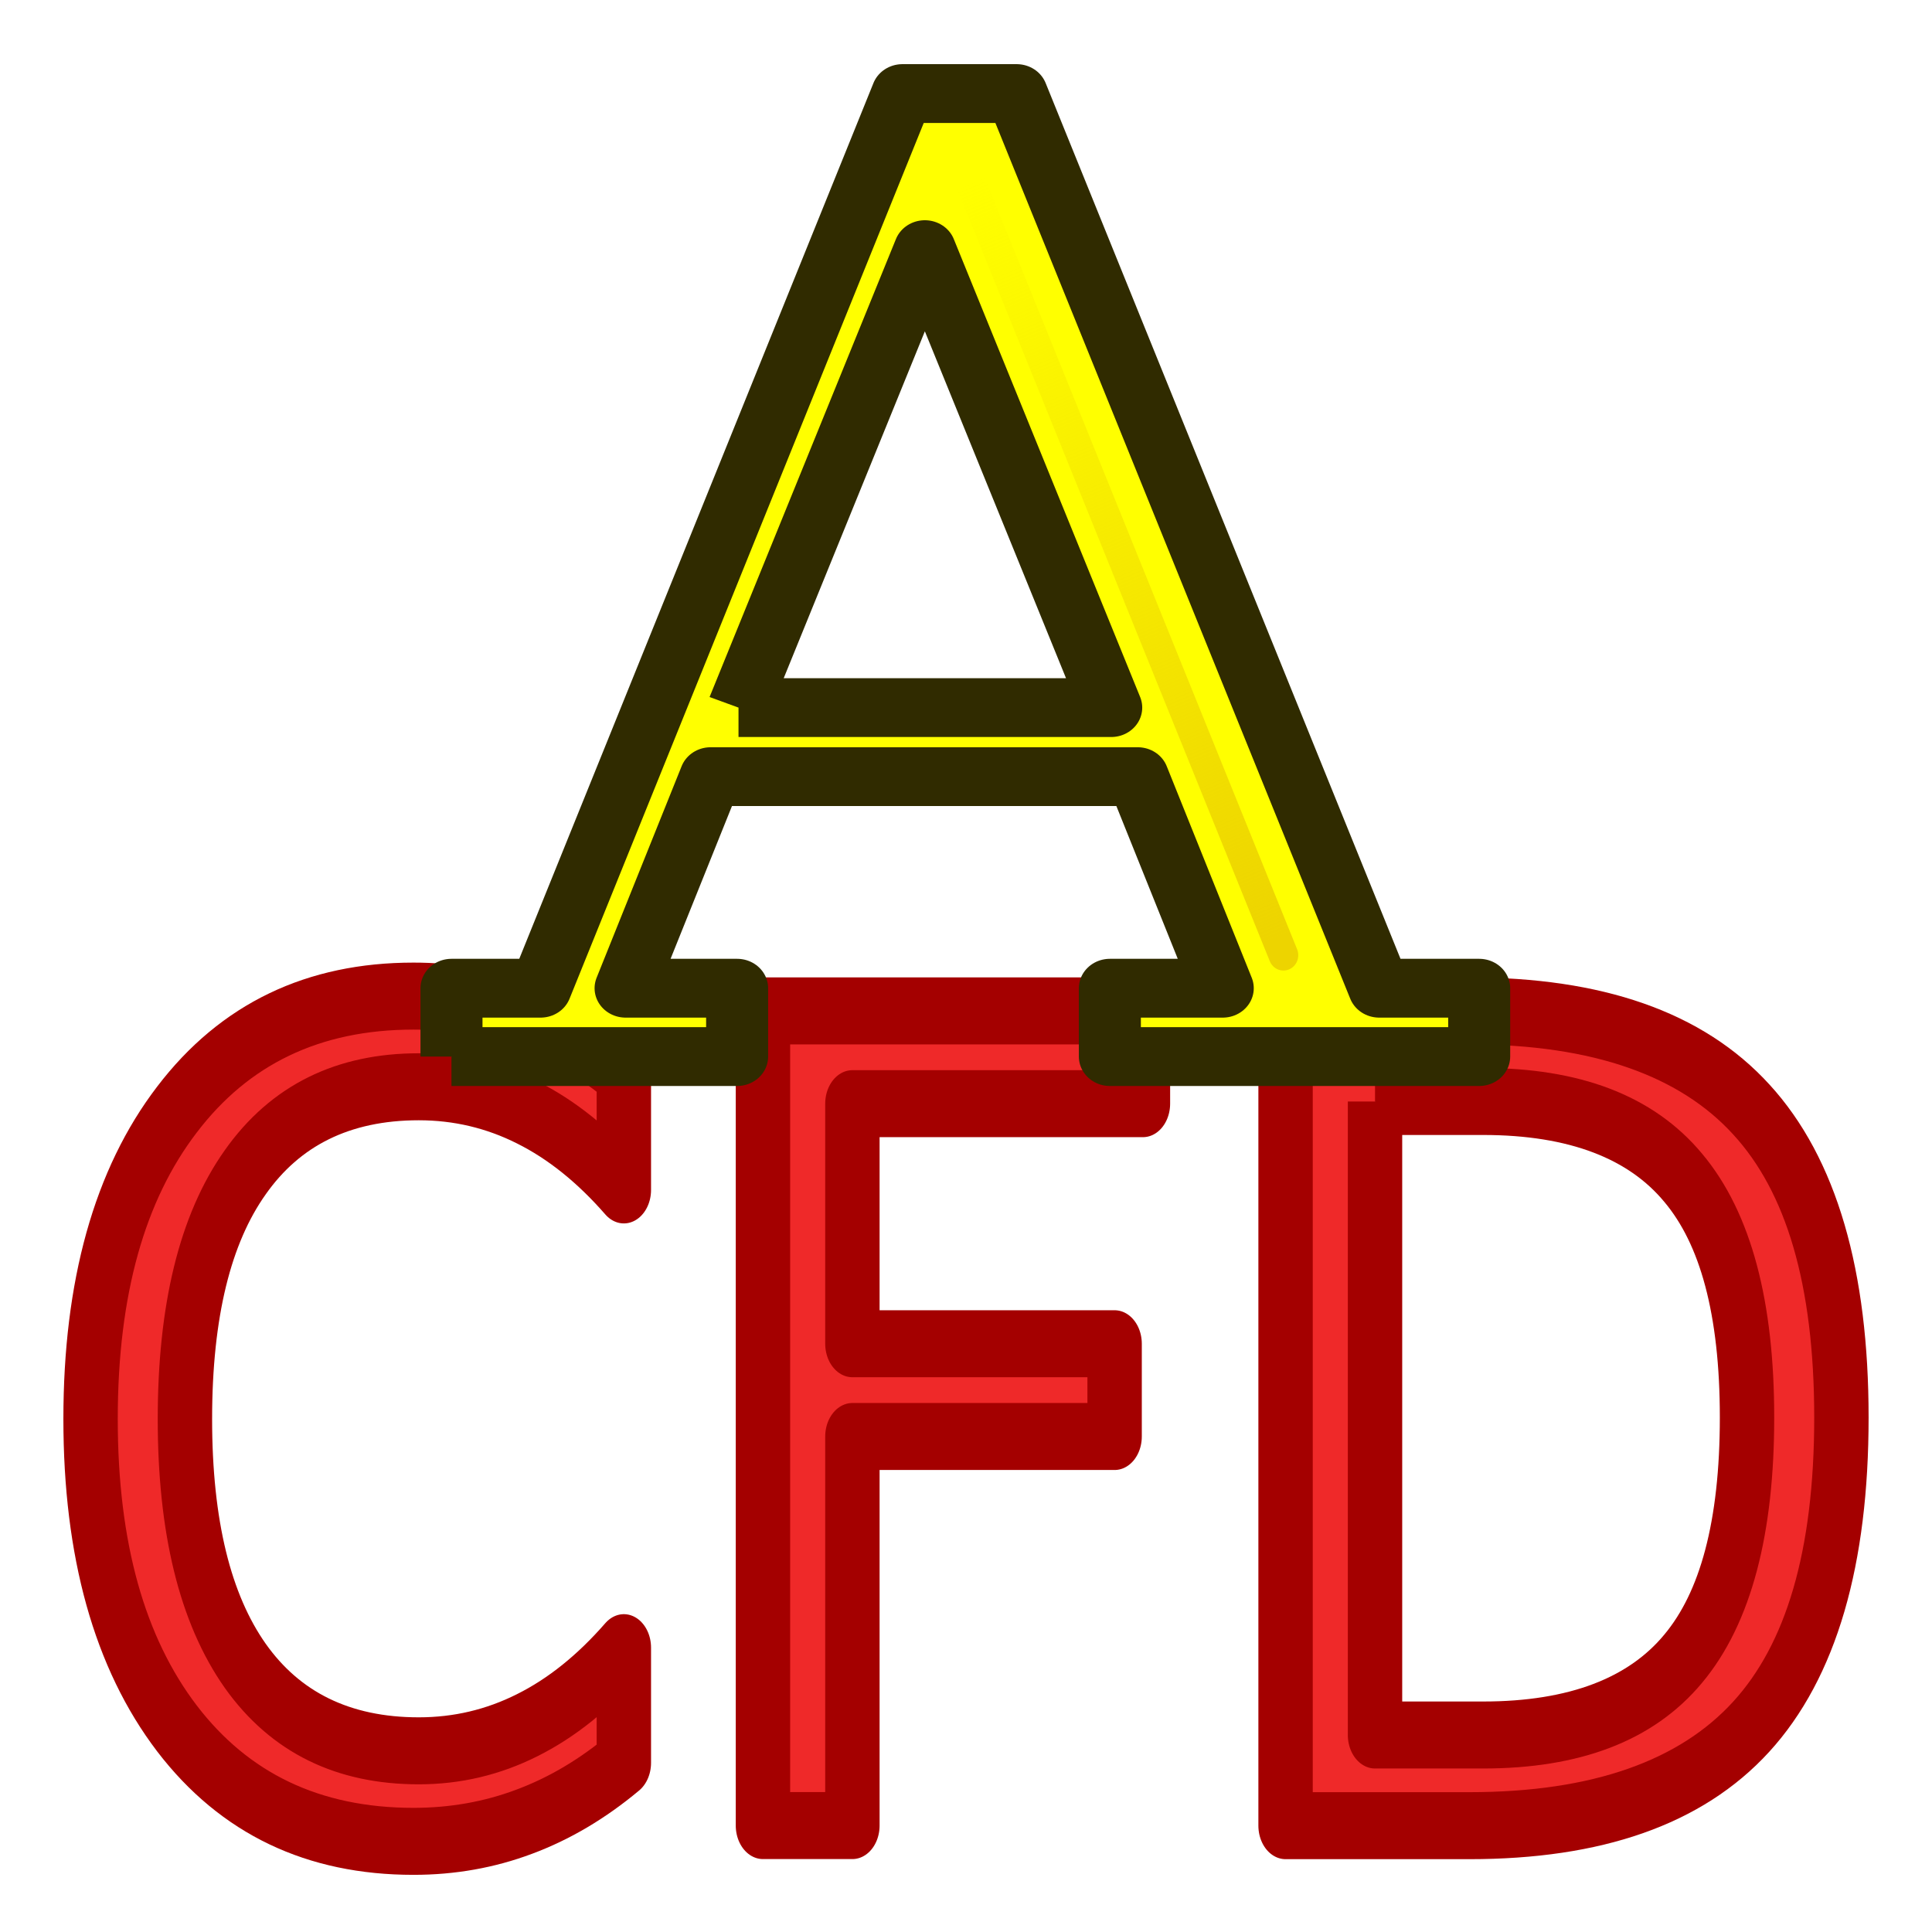
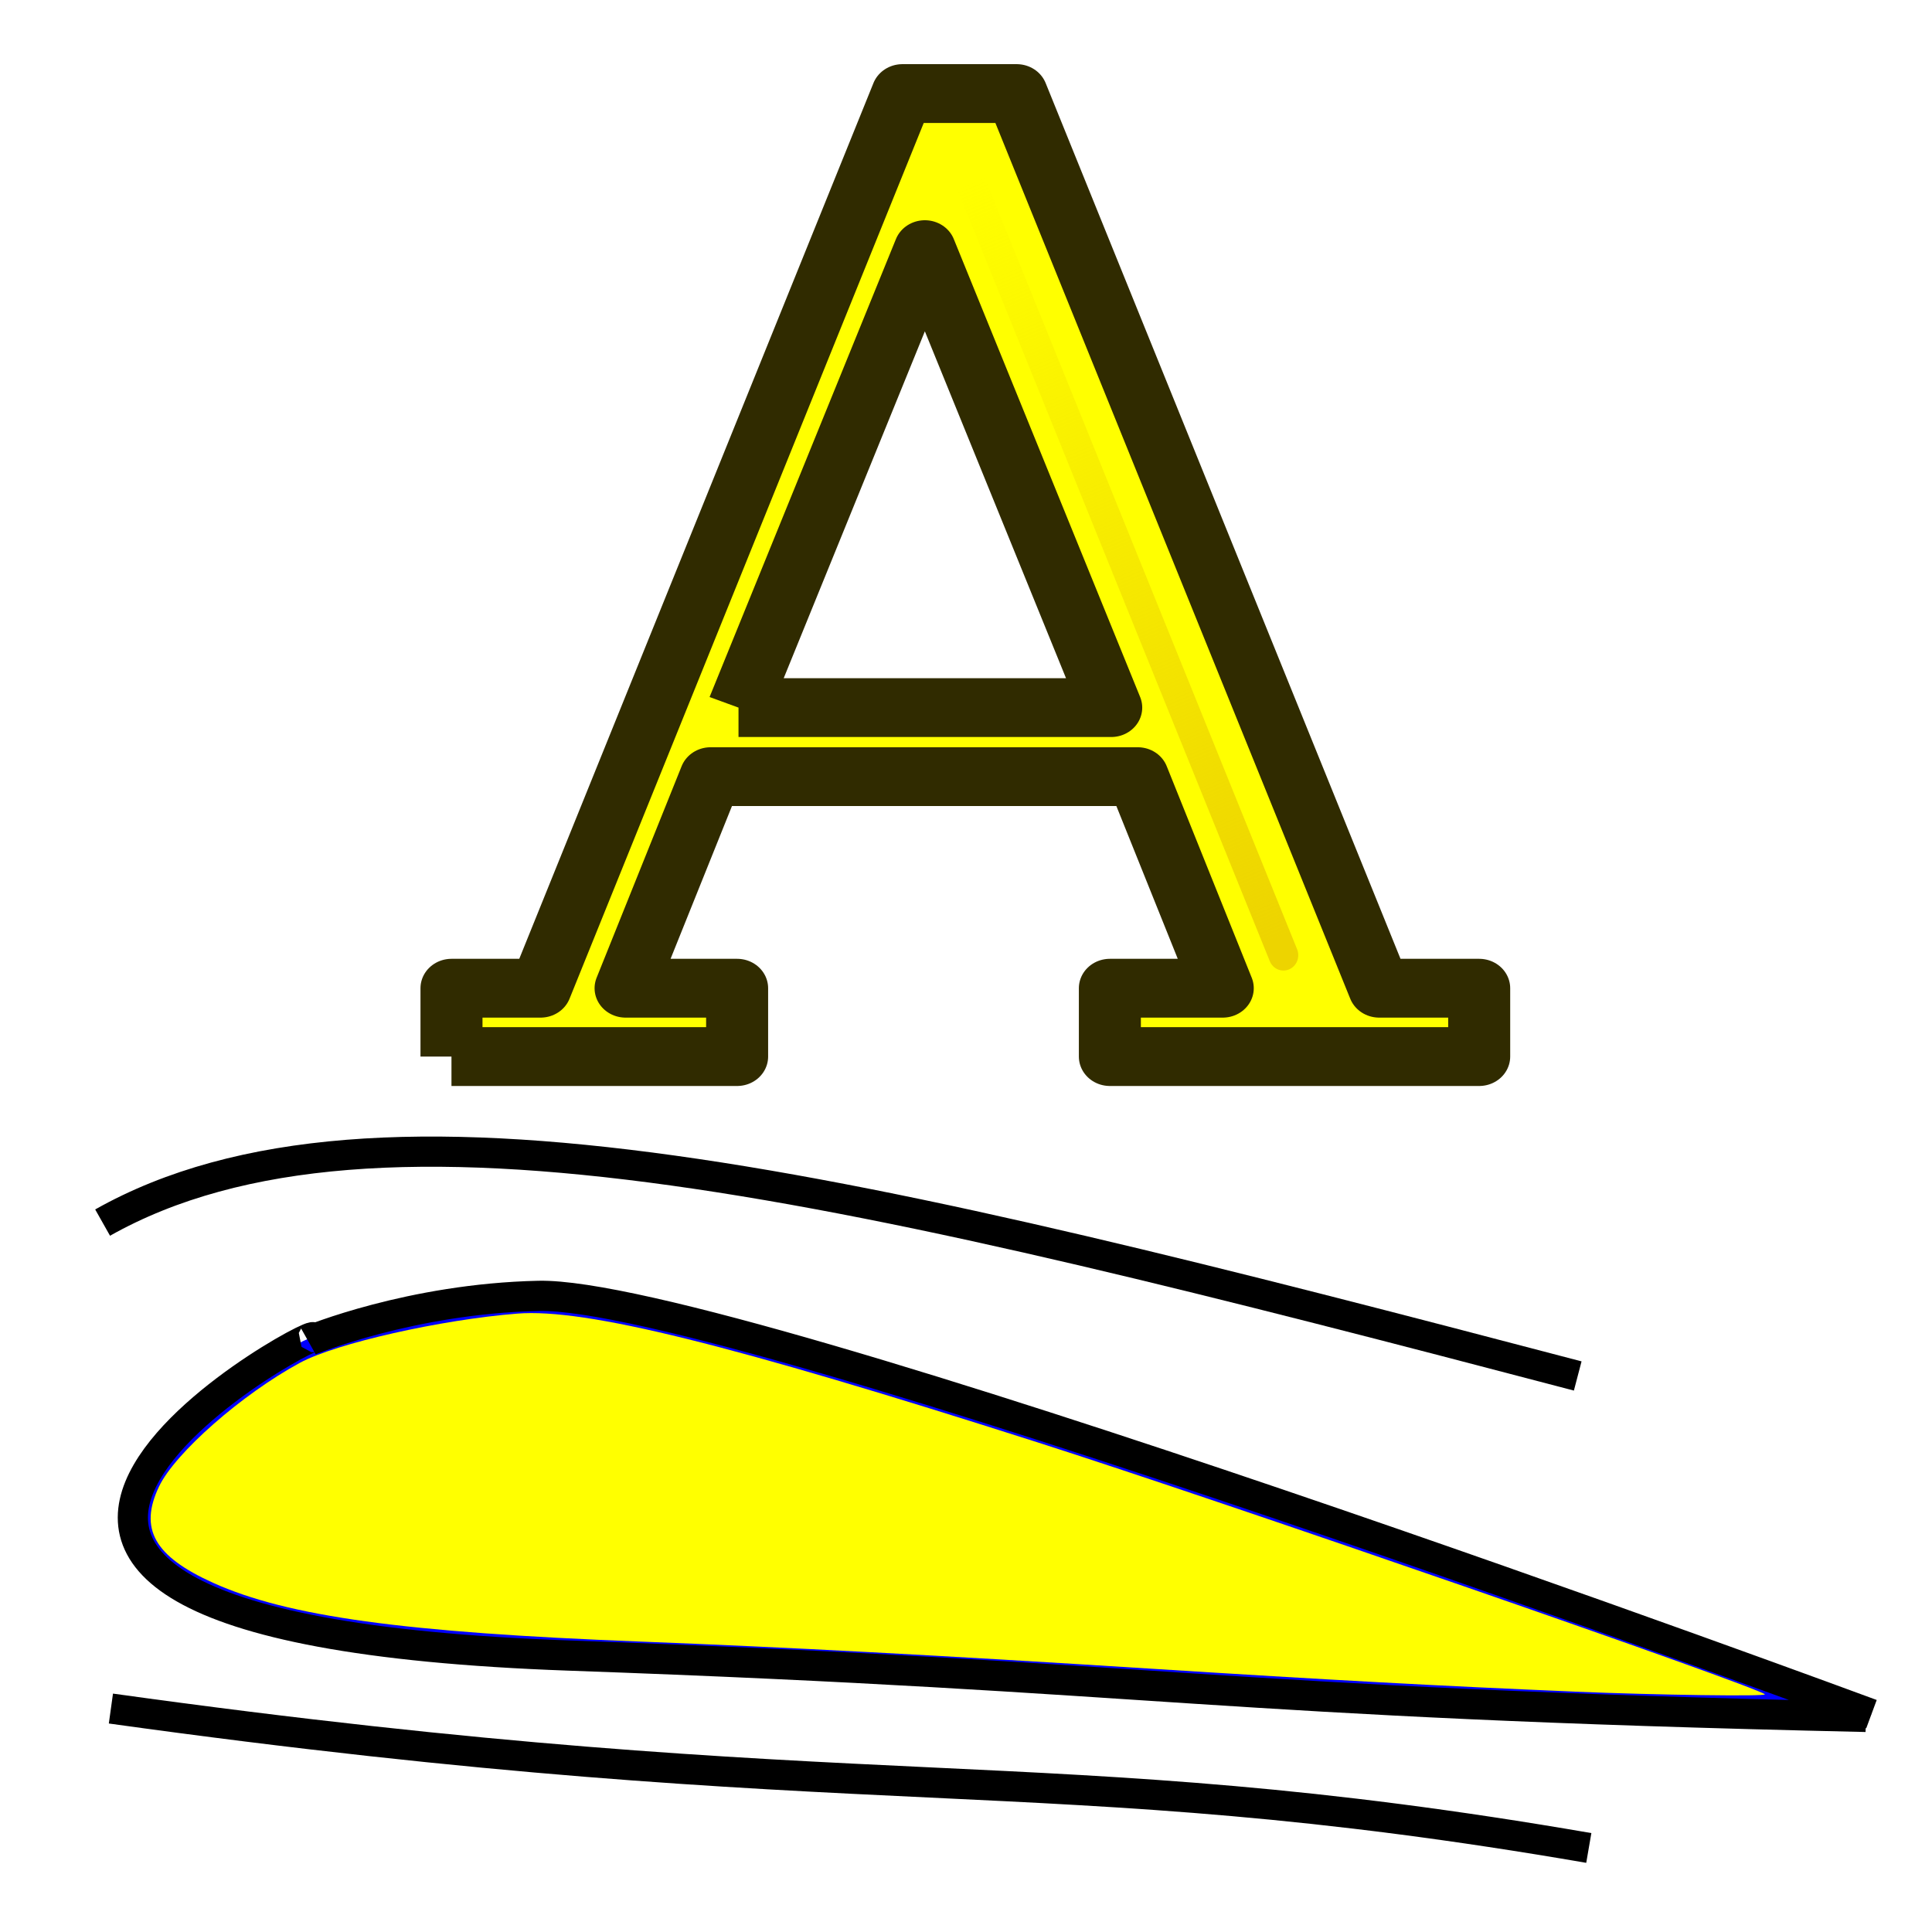
- <svg xmlns="http://www.w3.org/2000/svg" xmlns:xlink="http://www.w3.org/1999/xlink" width="64px" height="64px" id="svg2860" version="1.1">
+ <svg xmlns="http://www.w3.org/2000/svg" xmlns:xlink="http://www.w3.org/1999/xlink" version="1.1" id="svg2860" height="64px" width="64px">
  <defs id="defs2862">
    <linearGradient id="linearGradient3768">
-       <stop style="stop-color:#edd400;stop-opacity:1;" offset="0" id="stop3770" />
-       <stop style="stop-color:#edd400;stop-opacity:0;" offset="1" id="stop3772" />
+       <stop id="stop3770" offset="0" style="stop-color:#edd400;stop-opacity:1;" />
+       <stop id="stop3772" offset="1" style="stop-color:#edd400;stop-opacity:0;" />
    </linearGradient>
-     <radialGradient xlink:href="#linearGradient3377" id="radialGradient3692" cx="45.883" cy="28.87" fx="45.883" fy="28.87" r="19.467" gradientUnits="userSpaceOnUse" />
-     <radialGradient xlink:href="#linearGradient3377" id="radialGradient3703" gradientUnits="userSpaceOnUse" cx="135.383" cy="97.37" fx="135.383" fy="97.37" r="19.467" gradientTransform="matrix(0.97435,0.2250379,-0.4623105,2.001673,48.48755,-127.9988)" />
+     <radialGradient gradientUnits="userSpaceOnUse" r="19.467" fy="28.87" fx="45.883" cy="28.87" cx="45.883" id="radialGradient3692" xlink:href="#linearGradient3377" />
+     <radialGradient gradientTransform="matrix(0.97435,0.2250379,-0.4623105,2.001673,48.48755,-127.9988)" r="19.467" fy="97.37" fx="135.383" cy="97.37" cx="135.383" gradientUnits="userSpaceOnUse" id="radialGradient3703" xlink:href="#linearGradient3377" />
    <linearGradient id="linearGradient3377">
-       <stop id="stop3379" offset="0" style="stop-color:#faff2b;stop-opacity:1;" />
-       <stop id="stop3381" offset="1" style="stop-color:#ffaa00;stop-opacity:1;" />
+       <stop style="stop-color:#faff2b;stop-opacity:1;" offset="0" id="stop3379" />
+       <stop style="stop-color:#ffaa00;stop-opacity:1;" offset="1" id="stop3381" />
    </linearGradient>
-     <radialGradient xlink:href="#linearGradient3377" id="radialGradient3705" gradientUnits="userSpaceOnUse" cx="148.883" cy="81.87" fx="148.883" fy="81.87" r="19.467" gradientTransform="matrix(1.385259,-5.1367833e-2,3.7056289e-2,0.9993132,-60.3924,7.704044)" />
-     <linearGradient xlink:href="#linearGradient3768" id="linearGradient3774" x1="43" y1="37" x2="31" y2="7" gradientUnits="userSpaceOnUse" />
-     <linearGradient xlink:href="#linearGradient3768" id="linearGradient3788" gradientUnits="userSpaceOnUse" x1="43" y1="37" x2="31" y2="7" />
+     <radialGradient gradientTransform="matrix(1.385259,-5.1367833e-2,3.7056289e-2,0.9993132,-60.3924,7.704044)" r="19.467" fy="81.87" fx="148.883" cy="81.87" cx="148.883" gradientUnits="userSpaceOnUse" id="radialGradient3705" xlink:href="#linearGradient3377" />
+     <linearGradient gradientUnits="userSpaceOnUse" y2="7" x2="31" y1="37" x1="43" id="linearGradient3774" xlink:href="#linearGradient3768" />
+     <linearGradient y2="7" x2="31" y1="37" x1="43" gradientUnits="userSpaceOnUse" id="linearGradient3788" xlink:href="#linearGradient3768" />
  </defs>
  <g id="layer1">
-     <g transform="matrix(1.363619,0,0,1.679959,-14.45535,-39.13534)" style="font-size:22.036px;font-style:normal;font-weight:normal;line-height:125%;letter-spacing:0px;word-spacing:0px;fill:#ef2929;fill-opacity:1;stroke:#a40000;stroke-width:1.321;stroke-linejoin:round;font-family:Bitstream Vera Sans" id="text2991">
-       <path d="m 25.756,44.467 0,2.292 c -0.732,-0.681 -1.514,-1.191 -2.346,-1.528 -0.825,-0.337 -1.704,-0.506 -2.636,-0.506 -1.836,1.4e-5 -3.242,0.563 -4.218,1.689 -0.976,1.119 -1.463,2.74 -1.463,4.863 -4e-6,2.116 0.488,3.737 1.463,4.863 0.976,1.119 2.382,1.679 4.218,1.679 0.933,10e-7 1.811,-0.169 2.636,-0.506 0.832,-0.337 1.614,-0.846 2.346,-1.528 l 0,2.27 c -0.76,0.516 -1.567,0.904 -2.421,1.162 -0.846,0.258 -1.743,0.387 -2.69,0.387 -2.432,0 -4.347,-0.742 -5.746,-2.227 -1.399,-1.492 -2.098,-3.526 -2.098,-6.101 -1e-6,-2.582 0.699,-4.616 2.098,-6.101 1.399,-1.492 3.314,-2.238 5.746,-2.238 0.961,1.6e-5 1.865,0.129 2.711,0.387 0.854,0.251 1.653,0.631 2.399,1.141" id="path3777" style="fill:#ef2929;stroke:#a40000;stroke-width:1.321;stroke-linejoin:round" />
-       <path d="m 29.134,43.229 9.232,0 0,1.829 -7.058,0 0,4.734 6.37,0 0,1.829 -6.37,0 0,7.672 -2.173,0 0,-16.065" id="path3779" style="fill:#ef2929;stroke:#a40000;stroke-width:1.321;stroke-linejoin:round" />
-       <path d="m 44.004,45.015 0,12.492 2.625,0 c 2.217,10e-7 3.838,-0.502 4.863,-1.506 1.033,-1.004 1.549,-2.59 1.549,-4.756 -1.3e-5,-2.152 -0.516,-3.726 -1.549,-4.724 -1.026,-1.004 -2.647,-1.506 -4.863,-1.506 l -2.625,0 m -2.173,-1.786 4.465,0 c 3.113,1.6e-5 5.398,0.649 6.854,1.948 1.456,1.291 2.184,3.314 2.184,6.069 -1.6e-5,2.769 -0.732,4.803 -2.195,6.101 -1.463,1.298 -3.744,1.948 -6.843,1.948 l -4.465,0 0,-16.065" id="path3781" style="fill:#ef2929;stroke:#a40000;stroke-width:1.321;stroke-linejoin:round" />
+     <g transform="matrix(0.8105637,0,0,0.8395105,6.040122,0.5800695)" id="g3783">
+       <g transform="scale(1.045034,0.9569064)" style="font-size:54.473px;font-style:normal;font-variant:normal;font-weight:normal;font-stretch:normal;line-height:125%;letter-spacing:0px;word-spacing:0px;fill:#ffff00;fill-opacity:1;stroke:#302b00;stroke-width:2.425;stroke-linejoin:round;stroke-miterlimit:4;stroke-dashoffset:4.1;font-family:DejaVu Serif;-inkscape-font-specification:DejaVu Serif" id="text3014">
+         <path d="m 21.75,28.457 14.576,0 L 29.038,9.572 21.75,28.457 m -11.224,14.39 0,-2.819 3.484,0 14.15,-36.892 4.469,0 14.177,36.892 3.91,0 0,2.819 -14.443,0 0,-2.819 4.415,0 -3.325,-8.724 -16.704,0 -3.325,8.724 4.362,0 0,2.819 -11.171,0" style="stroke:#302b00;stroke-width:2.425" id="path3764" />
+       </g>
+       <path style="fill:#edd400;stroke:url(#linearGradient3788);stroke-width:1.212px;stroke-linecap:round;stroke-linejoin:miter;stroke-opacity:1" d="M 45,37 32,6" id="path3766" />
    </g>
-     <g id="g3783" transform="matrix(0.8105637,0,0,0.8395105,6.040122,0.5800695)">
-       <g id="text3014" style="font-size:54.473px;font-style:normal;font-variant:normal;font-weight:normal;font-stretch:normal;line-height:125%;letter-spacing:0px;word-spacing:0px;fill:#ffff00;fill-opacity:1;stroke:#302b00;stroke-width:2.425;stroke-linejoin:round;stroke-miterlimit:4;stroke-dashoffset:4.1;font-family:DejaVu Serif;-inkscape-font-specification:DejaVu Serif" transform="scale(1.045034,0.9569064)">
-         <path id="path3764" style="stroke:#302b00;stroke-width:2.425" d="m 21.75,28.457 14.576,0 L 29.038,9.572 21.75,28.457 m -11.224,14.39 0,-2.819 3.484,0 14.15,-36.892 4.469,0 14.177,36.892 3.91,0 0,2.819 -14.443,0 0,-2.819 4.415,0 -3.325,-8.724 -16.704,0 -3.325,8.724 4.362,0 0,2.819 -11.171,0" />
-       </g>
-       <path id="path3766" d="M 45,37 32,6" style="fill:#edd400;stroke:url(#linearGradient3788);stroke-width:1.212px;stroke-linecap:round;stroke-linejoin:miter;stroke-opacity:1" />
-     </g>
+     <path style="fill:#0000ff;fill-rule:evenodd;stroke:#000000;stroke-width:1px;stroke-linecap:butt;stroke-linejoin:miter;stroke-opacity:1" d="M 61.81,56.875 C 39.956,56.386 38.743,55.548 18.857,54.843 -8.793,53.861 12.054,43.098 10.266,44.405 c 0,0 3.325,-1.386 7.575,-1.478 6.353,-0.138 44.154,13.856 44.154,13.856" id="path3657" />
+     <path style="fill:none;fill-rule:evenodd;stroke:#000000;stroke-width:1px;stroke-linecap:butt;stroke-linejoin:miter;stroke-opacity:1" d="M 3.674,56.598 C 28.892,60.108 34.434,58.076 52.631,61.216" id="path3667" />
+     <path style="fill:none;fill-rule:evenodd;stroke:#000000;stroke-width:1px;stroke-linecap:butt;stroke-linejoin:miter;stroke-opacity:1" d="M 3.399,40.5 C 12.473,35.384 28.423,39.324 52.264,45.581" id="path3667-3" />
+     <path id="path40" d="M 52.172,56.037 C 47.742,55.852 44.027,55.651 38.094,55.275 31.14,54.835 26.071,54.566 21.188,54.378 13.371,54.076 9.524,53.546 7.055,52.431 5.111,51.552 4.601,50.641 5.269,49.242 5.8,48.13 8.019,46.182 9.939,45.143 c 1.185,-0.642 4.669,-1.429 7.2,-1.628 2.254,-0.177 7.013,1.001 17.228,4.264 6.178,1.973 23.814,8.083 24.095,8.347 0.081,0.076 -3.598,0.024 -6.289,-0.088 z" style="fill:#ffff00;stroke-width:0.129" />
  </g>
</svg>
